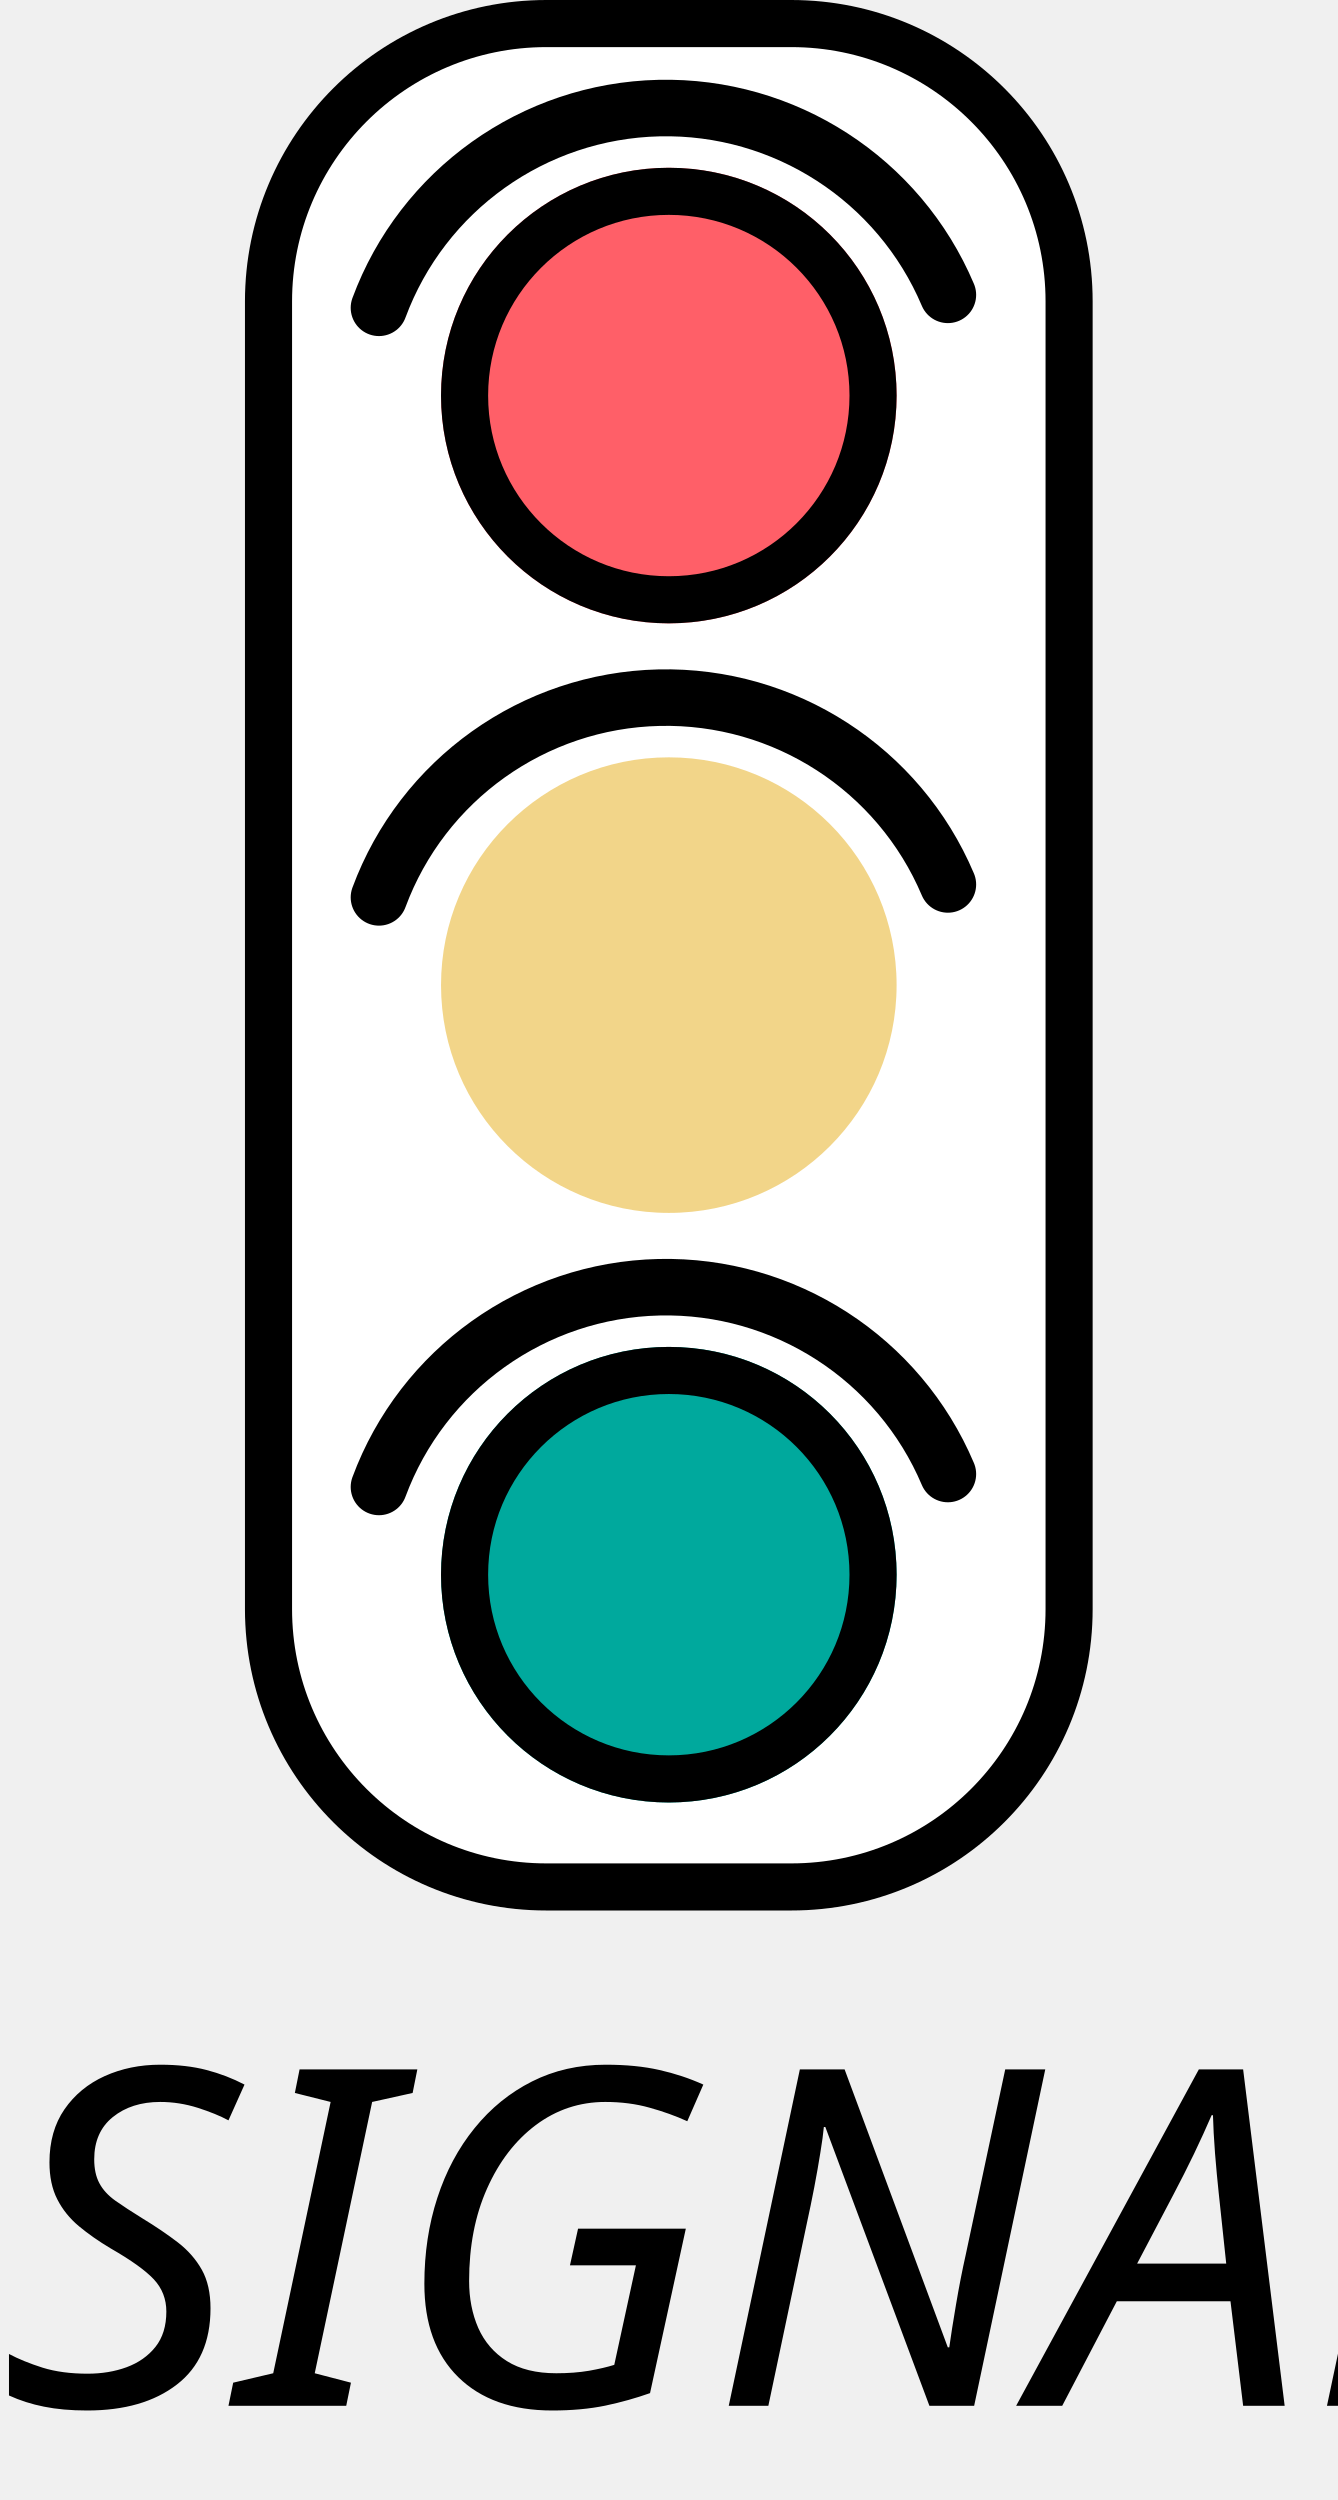
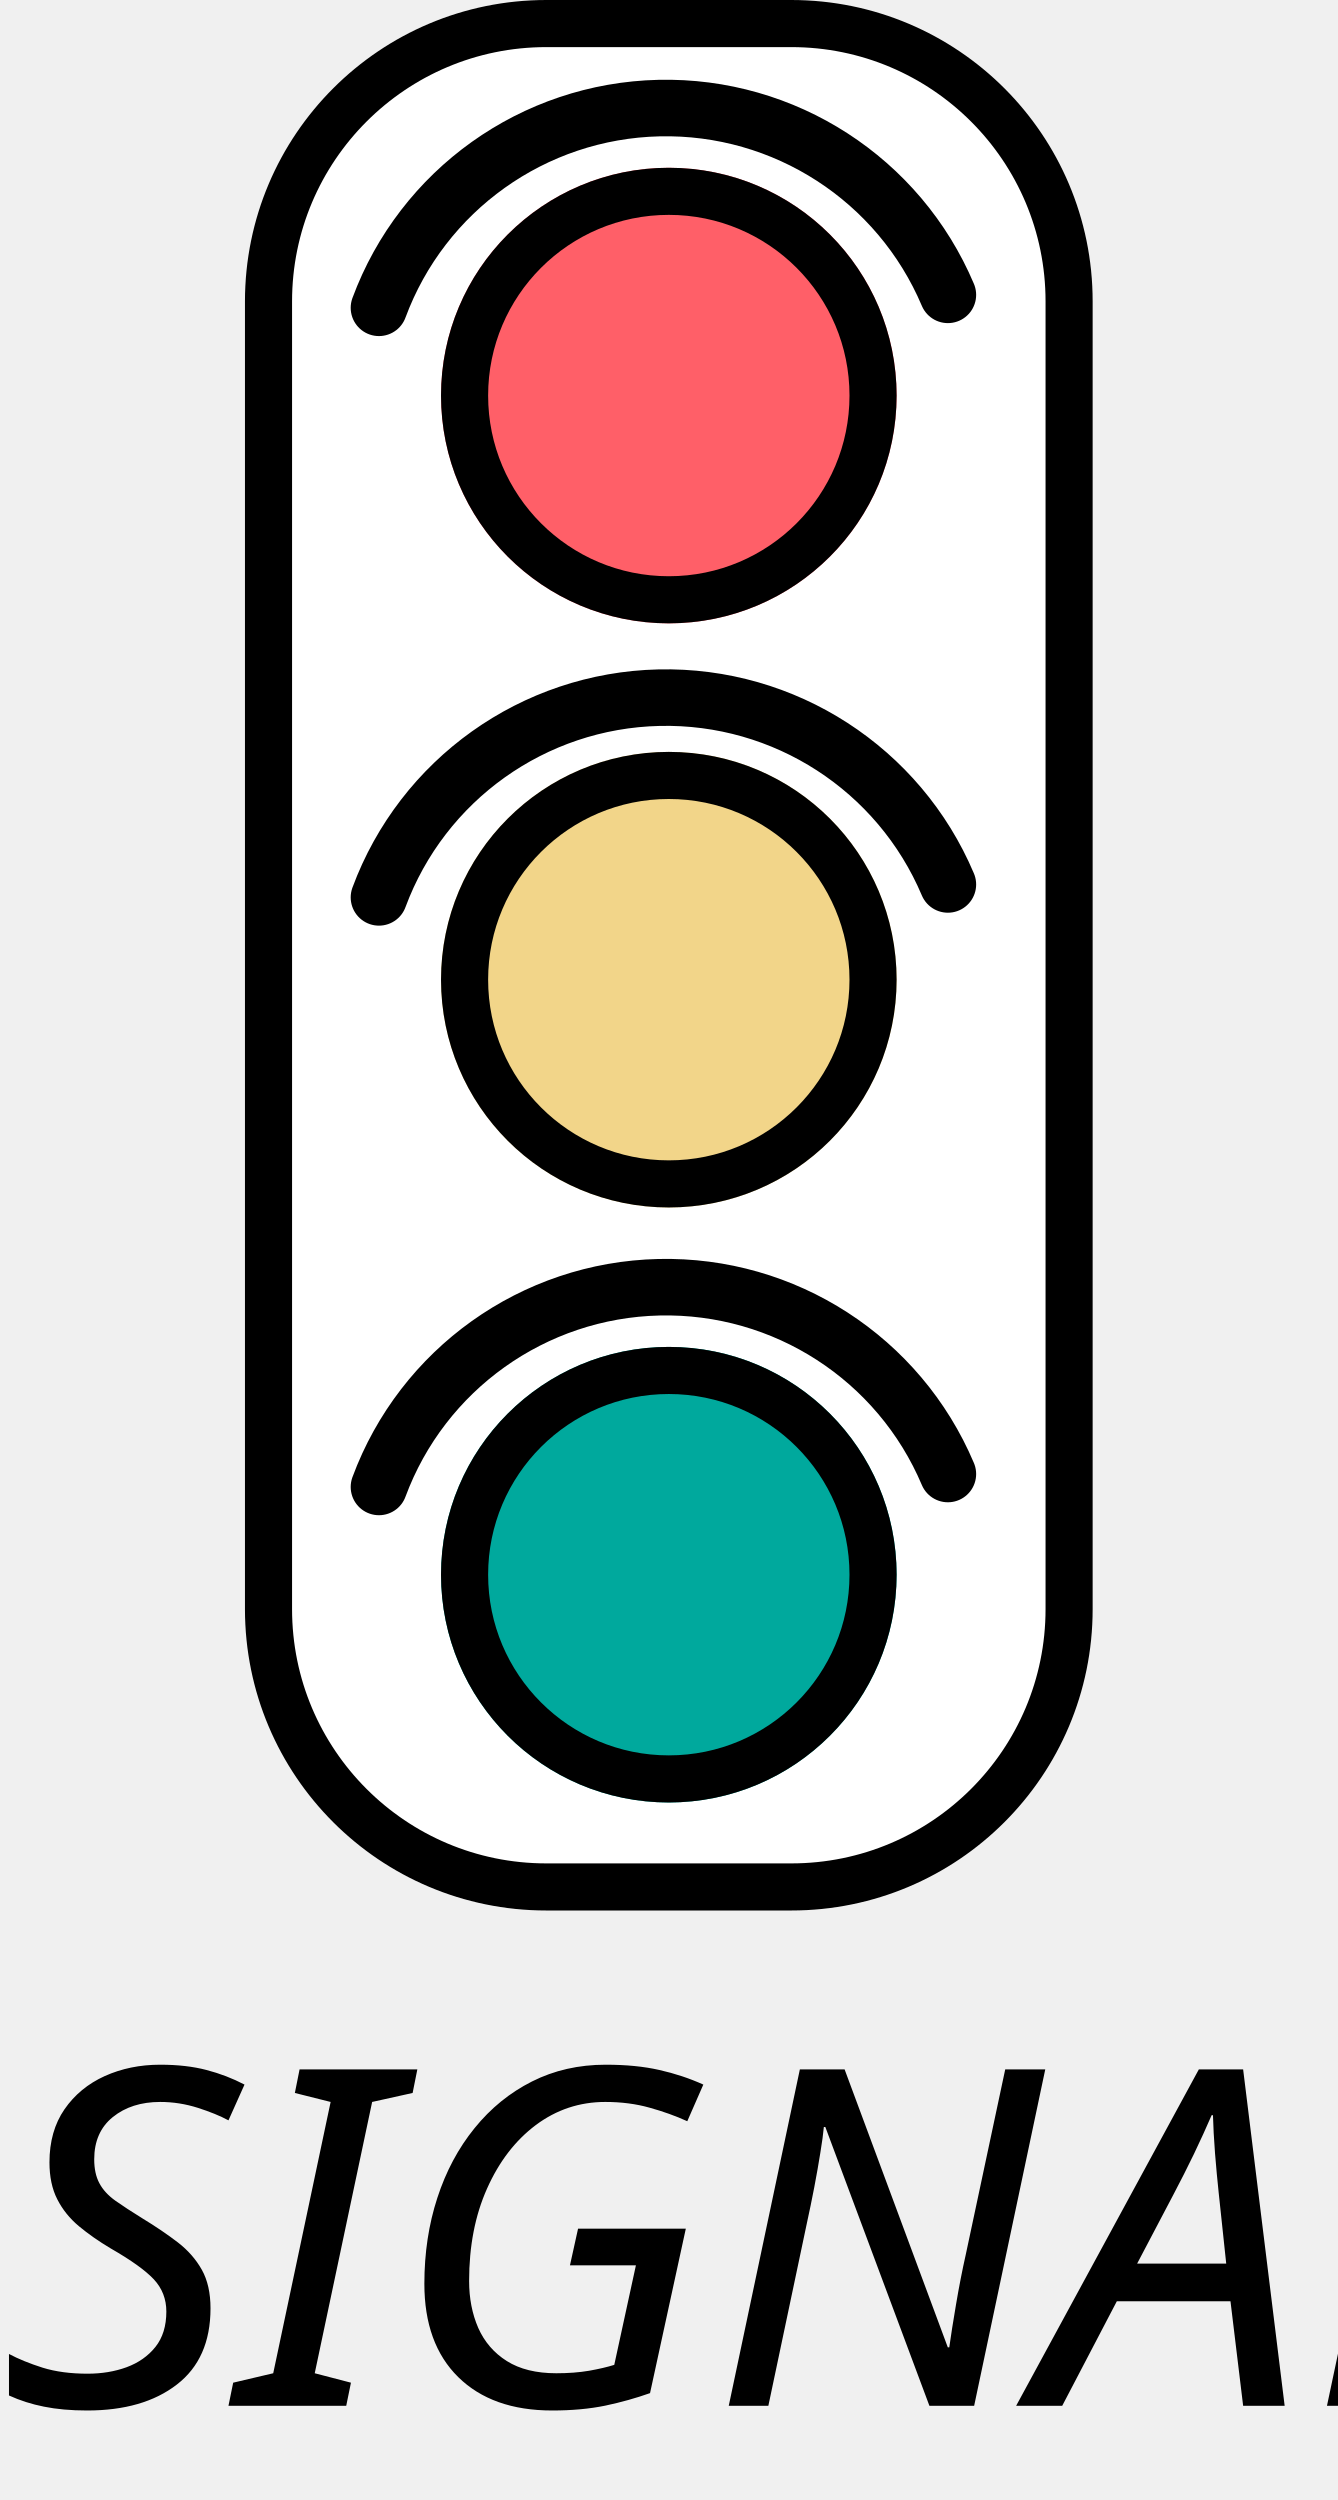
<svg xmlns="http://www.w3.org/2000/svg" width="142" height="265.355" viewBox="0 0 142 265.355">
-   <g id="Group_8" data-name="Group 8" transform="translate(-571 -36)">
-     <g id="Group_5" data-name="Group 5">
-       <g id="Group_4" data-name="Group 4">
-         <g id="Rectangle_2" data-name="Rectangle 2" transform="translate(597 36)" fill="#fff" stroke="#000" stroke-miterlimit="10" stroke-width="5">
-           <rect width="89.977" height="202.785" rx="31.99" stroke="none" />
-           <rect x="2.5" y="2.5" width="84.977" height="197.785" rx="29.49" fill="none" />
-         </g>
-         <g id="Ellipse_2" data-name="Ellipse 2" transform="translate(617.811 53.807)" fill="#ff5f68" stroke="#000" stroke-miterlimit="10" stroke-width="5">
-           <circle cx="24.178" cy="24.178" r="24.178" stroke="none" />
-           <circle cx="24.178" cy="24.178" r="21.678" fill="none" />
-         </g>
-         <path id="Path_1" data-name="Path 1" d="M196.226,67.276A32.487,32.487,0,0,1,256.613,65.9" transform="translate(414.997 1.396)" fill="none" stroke="#000" stroke-linecap="round" stroke-miterlimit="10" stroke-width="6" />
-         <g id="Path_7" data-name="Path 7" transform="translate(617.811 116.385)" fill="#f2d589">
-           <path d="M 24.178 45.856 C 21.25 45.856 18.412 45.283 15.741 44.154 C 13.16 43.062 10.841 41.498 8.849 39.507 C 6.858 37.515 5.294 35.196 4.203 32.615 C 3.073 29.944 2.5 27.106 2.5 24.178 C 2.5 21.25 3.073 18.412 4.203 15.741 C 5.294 13.16 6.858 10.841 8.849 8.849 C 10.841 6.858 13.16 5.294 15.741 4.203 C 18.412 3.073 21.25 2.5 24.178 2.5 C 27.106 2.5 29.944 3.073 32.615 4.203 C 35.196 5.294 37.515 6.858 39.507 8.849 C 41.498 10.841 43.062 13.16 44.154 15.741 C 45.283 18.412 45.856 21.25 45.856 24.178 C 45.856 27.106 45.283 29.944 44.154 32.615 C 43.062 35.196 41.498 37.515 39.507 39.507 C 37.515 41.498 35.196 43.062 32.615 44.154 C 29.944 45.283 27.106 45.856 24.178 45.856 Z" stroke="none" />
-           <path d="M 24.178 5 C 19.055 5 14.239 6.995 10.617 10.617 C 6.995 14.239 5 19.055 5 24.178 C 5 29.301 6.995 34.117 10.617 37.739 C 14.239 41.361 19.055 43.356 24.178 43.356 C 29.301 43.356 34.117 41.361 37.739 37.739 C 41.361 34.117 43.356 29.301 43.356 24.178 C 43.356 19.055 41.361 14.239 37.739 10.617 C 34.117 6.995 29.301 5 24.178 5 M 24.178 -3.814697265625e-06 C 37.531 -3.814697265625e-06 48.356 10.825 48.356 24.178 C 48.356 37.531 37.531 48.356 24.178 48.356 C 10.825 48.356 -3.814697265625e-06 37.531 -3.814697265625e-06 24.178 C -3.814697265625e-06 10.825 10.825 -3.814697265625e-06 24.178 -3.814697265625e-06 Z" stroke="none" />
-         </g>
-         <path id="Path_2" data-name="Path 2" d="M196.226,176.654a32.487,32.487,0,0,1,60.387-1.373" transform="translate(414.997 -45.404)" fill="none" stroke="#000" stroke-linecap="round" stroke-miterlimit="10" stroke-width="6" />
-         <g id="Ellipse_4" data-name="Ellipse 4" transform="translate(617.811 178.963)" fill="#00a99d" stroke="#000" stroke-miterlimit="10" stroke-width="5">
-           <circle cx="24.178" cy="24.178" r="24.178" stroke="none" />
-           <circle cx="24.178" cy="24.178" r="21.678" fill="none" />
-         </g>
-         <path id="Path_3" data-name="Path 3" d="M196.226,286.033a32.487,32.487,0,0,1,60.387-1.373" transform="translate(414.997 -92.205)" fill="none" stroke="#000" stroke-linecap="round" stroke-miterlimit="10" stroke-width="6" />
-         <text id="SIGNALOG" transform="translate(571 291.355)" font-size="50" font-family="Atrament-Italic, Atrament" font-style="italic">
-           <tspan x="0" y="0">SIGNALOG</tspan>
-         </text>
-       </g>
+   <g id="logo-svg" data-name="Group 1" transform="translate(-113 -406)">
+     <g id="Rectangle_2" data-name="Rectangle 2" transform="translate(139 406)" fill="#fff" stroke="#000" stroke-miterlimit="10" stroke-width="5">
+       <rect width="89.977" height="202.785" rx="31.99" stroke="none" />
+       <rect x="2.5" y="2.5" width="84.977" height="197.785" rx="29.49" fill="none" />
    </g>
+     <g id="Ellipse_2" data-name="Ellipse 2" transform="translate(159.811 423.807)" fill="#ff5f68" stroke="#000" stroke-miterlimit="10" stroke-width="5">
+       <circle cx="24.178" cy="24.178" r="24.178" stroke="none" />
+       <circle cx="24.178" cy="24.178" r="21.678" fill="none" />
+     </g>
+     <path id="Path_1" data-name="Path 1" d="M196.226,67.276A32.487,32.487,0,0,1,256.613,65.9" transform="translate(-43.003 371.396)" fill="none" stroke="#000" stroke-linecap="round" stroke-miterlimit="10" stroke-width="6" />
+     <g id="Ellipse_2-2" data-name="Ellipse 2" transform="translate(159.811 485.807)" fill="#f2d589" stroke="#000" stroke-miterlimit="10" stroke-width="5">
+       <circle cx="24.178" cy="24.178" r="24.178" stroke="none" />
+       <circle cx="24.178" cy="24.178" r="21.678" fill="none" />
+     </g>
+     <path id="Path_2" data-name="Path 2" d="M196.226,176.654a32.487,32.487,0,0,1,60.387-1.373" transform="translate(-43.003 324.596)" fill="none" stroke="#000" stroke-linecap="round" stroke-miterlimit="10" stroke-width="6" />
+     <g id="Ellipse_4" data-name="Ellipse 4" transform="translate(159.811 548.963)" fill="#00a99d" stroke="#000" stroke-miterlimit="10" stroke-width="5">
+       <circle cx="24.178" cy="24.178" r="24.178" stroke="none" />
+       <circle cx="24.178" cy="24.178" r="21.678" fill="none" />
+     </g>
+     <path id="Path_3" data-name="Path 3" d="M196.226,286.033a32.487,32.487,0,0,1,60.387-1.373" transform="translate(-43.003 277.795)" fill="none" stroke="#000" stroke-linecap="round" stroke-miterlimit="10" stroke-width="6" />
+     <text id="SIGNALOG" transform="translate(113 661.355)" font-size="50" font-family="Atrament-Italic, Atrament" font-style="italic">
+       <tspan x="0" y="0">SIGNALOG</tspan>
+     </text>
  </g>
</svg>
